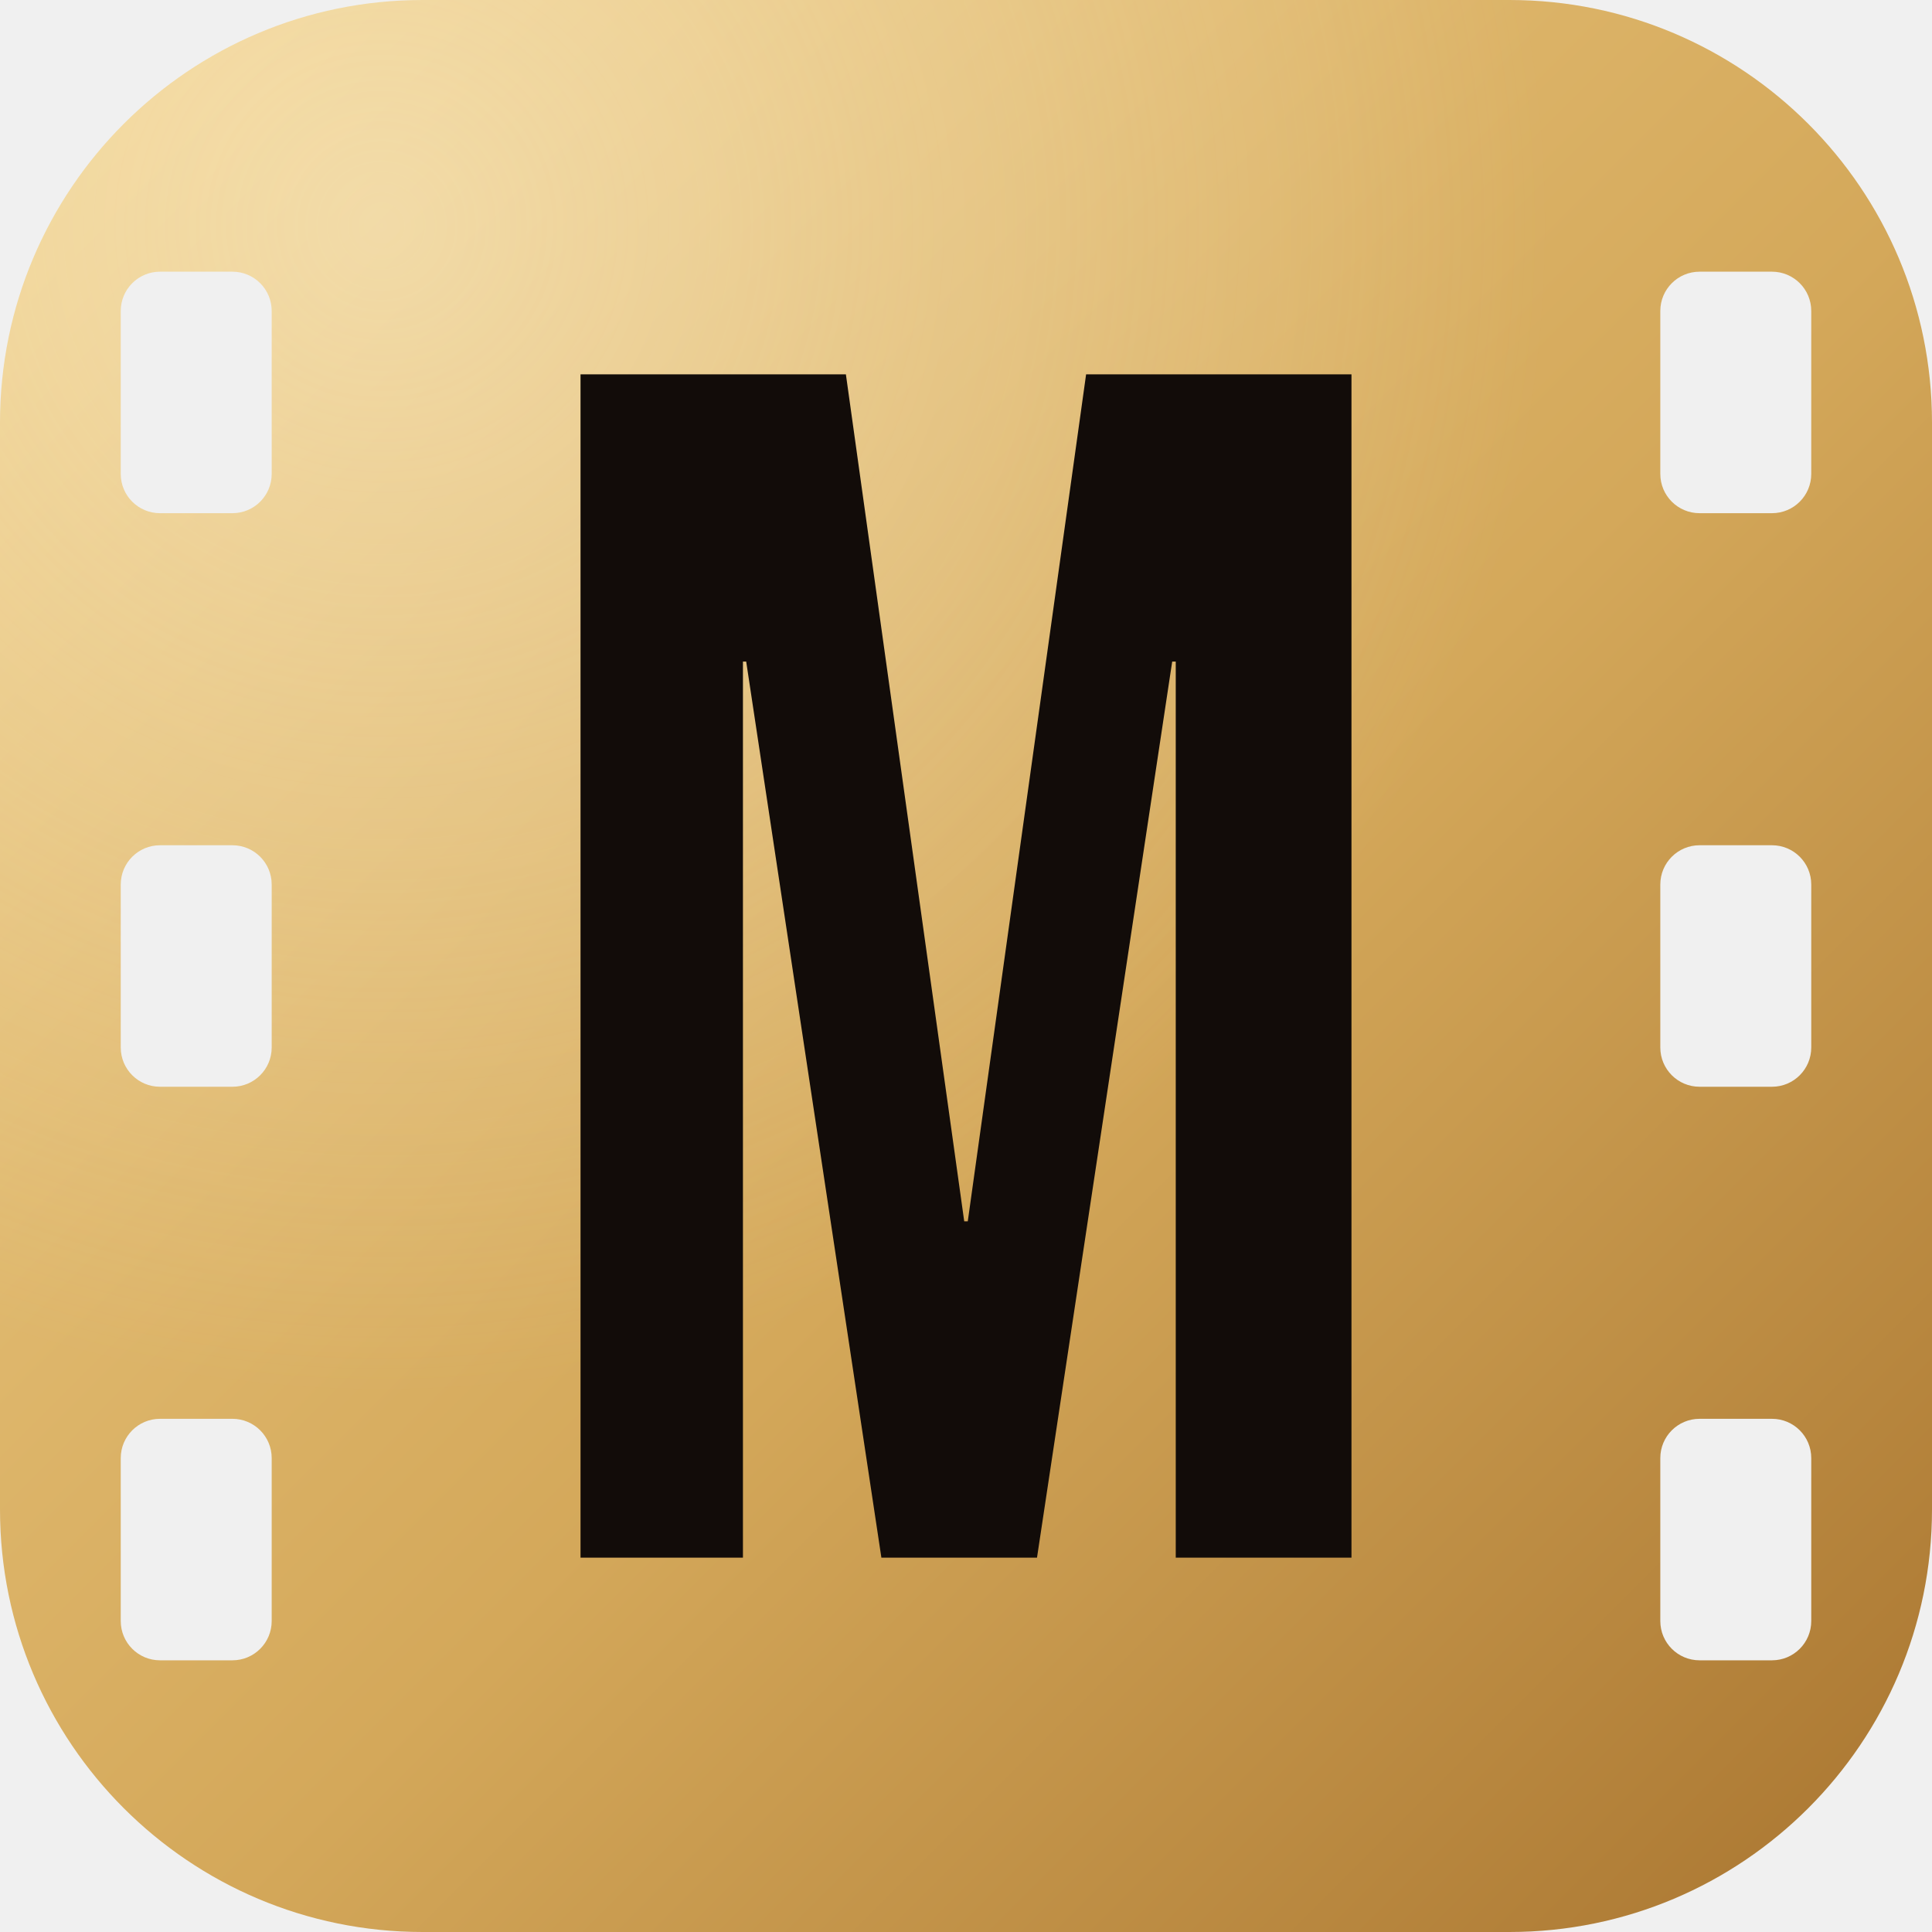
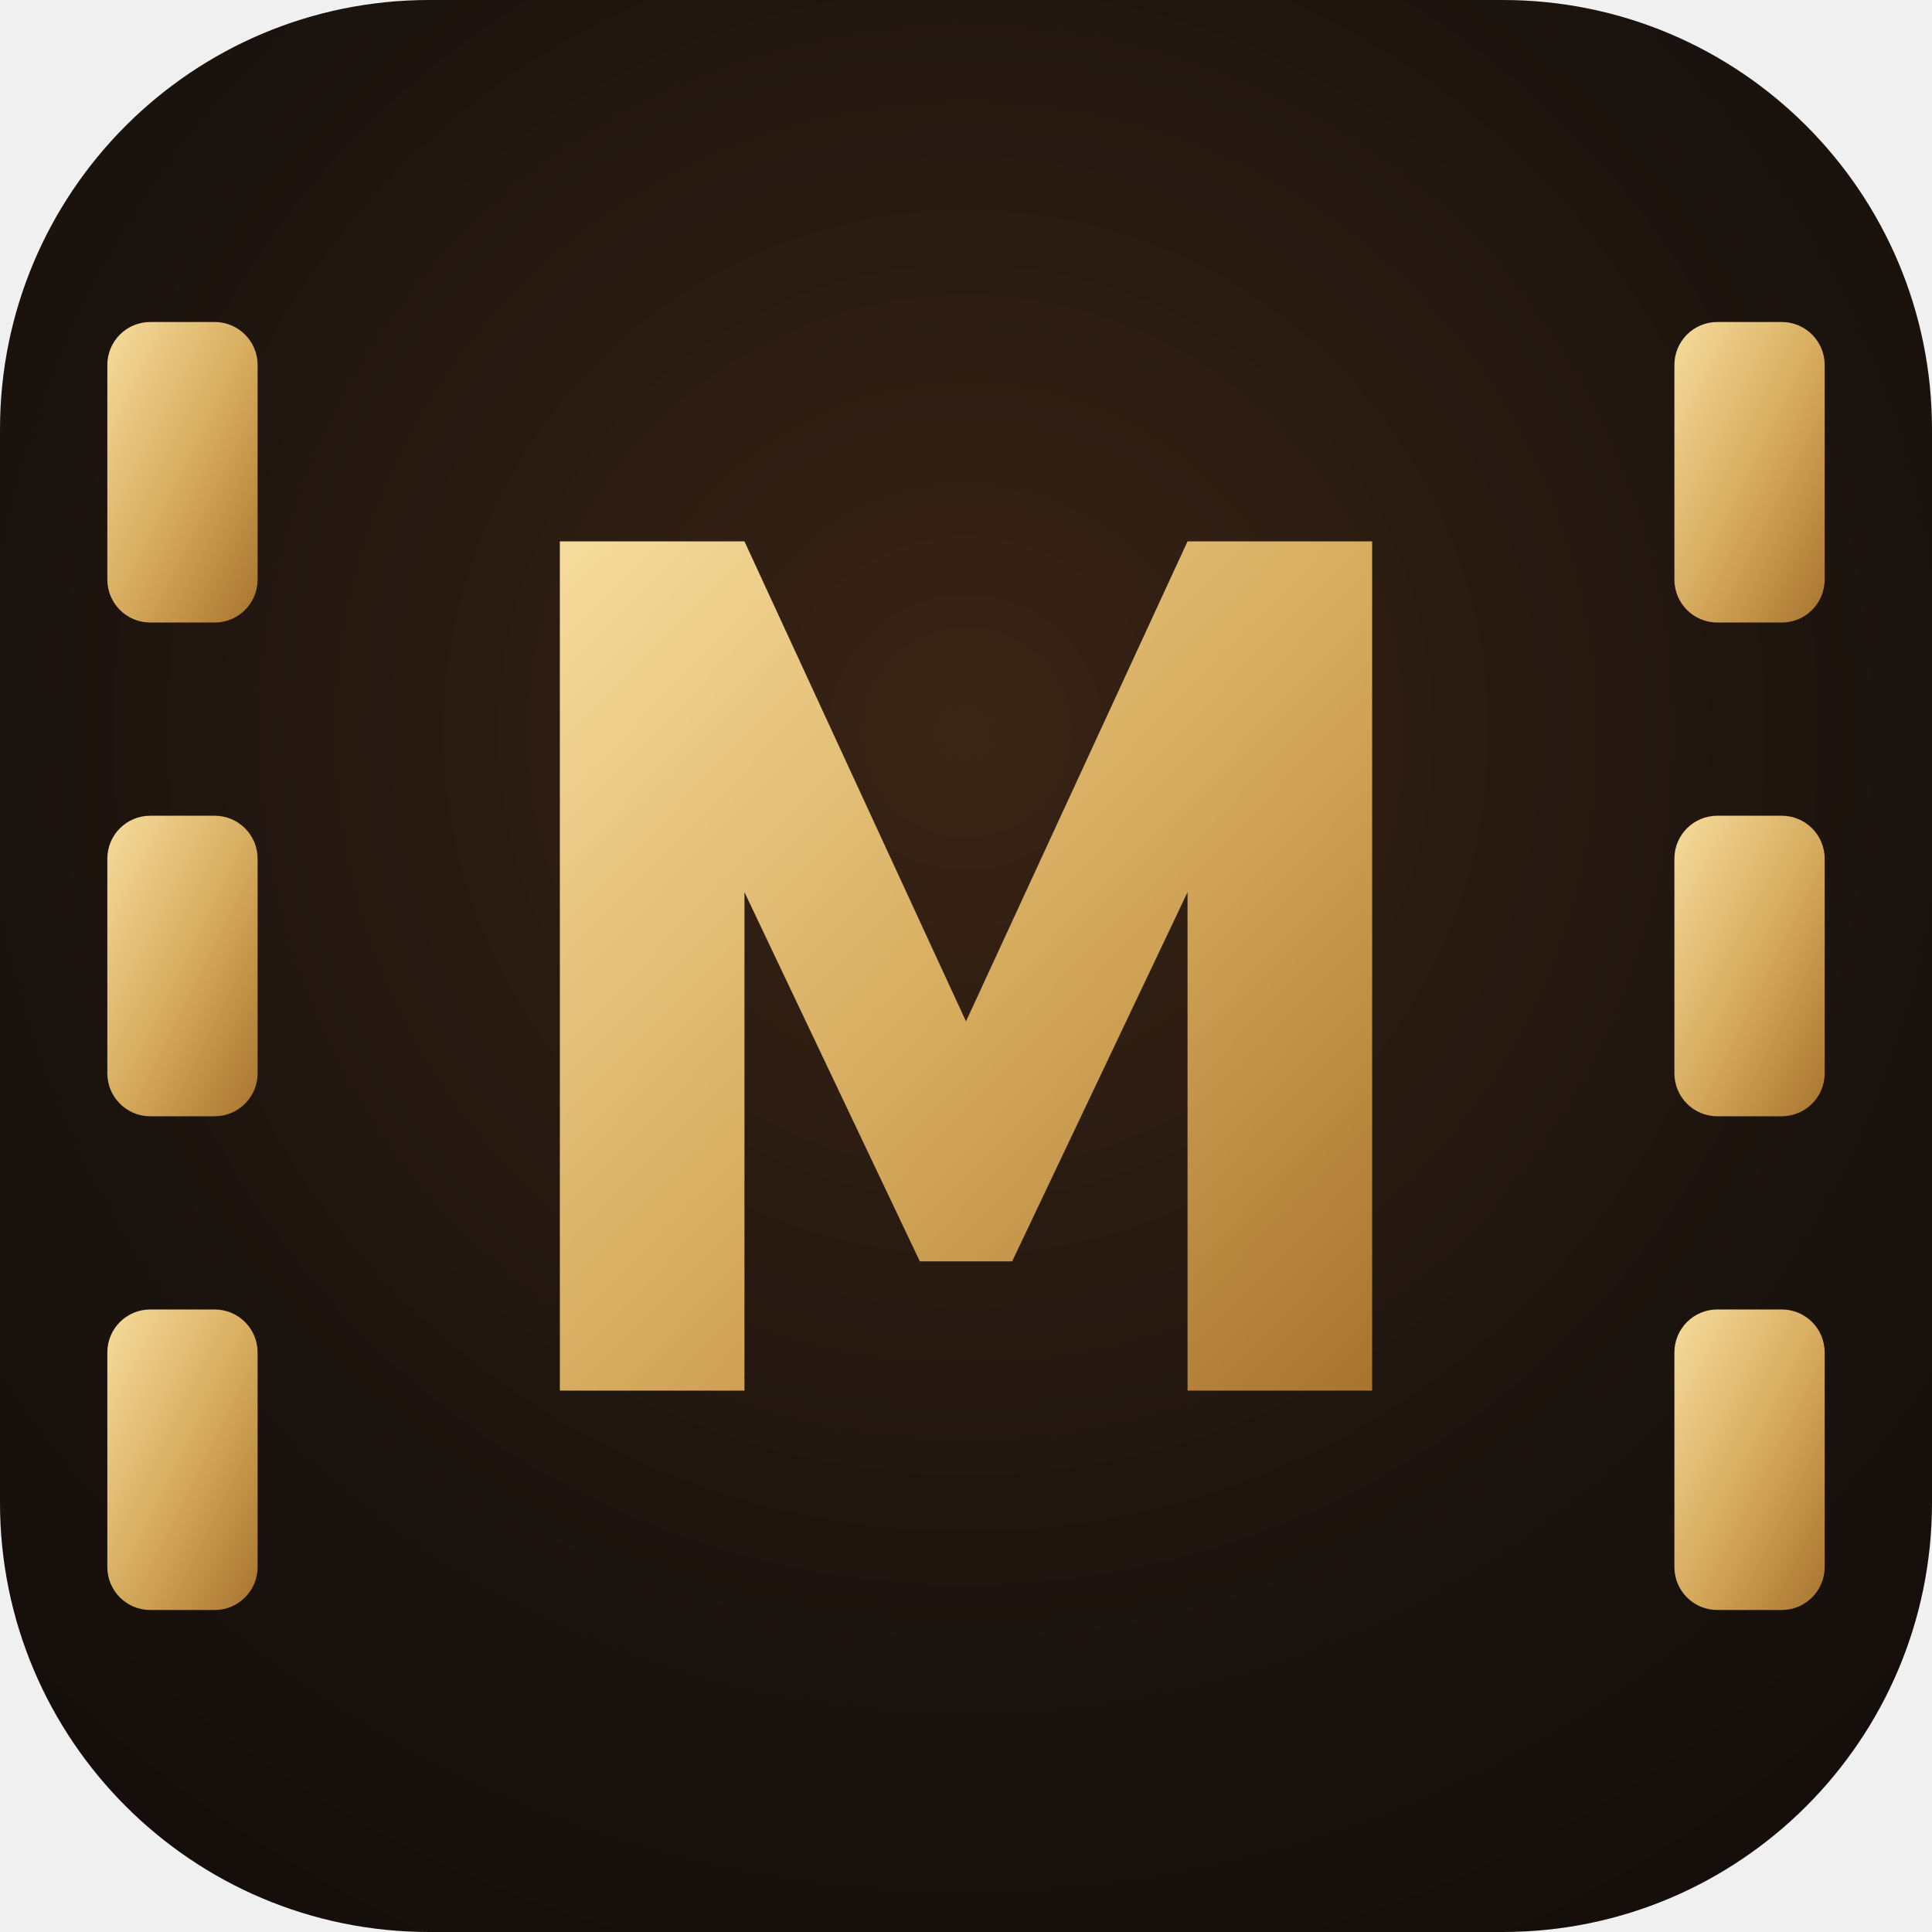
- <svg xmlns="http://www.w3.org/2000/svg" viewBox="0 0 64 64">
+ <svg xmlns="http://www.w3.org/2000/svg" viewBox="0 0 180 180">
  <defs>
    <linearGradient id="gold" x1="0" y1="0" x2="1" y2="1">
-       <stop offset="0" stop-color="#f0d08a" />
+       <stop offset="0" stop-color="#f6dc9c" />
      <stop offset=".55" stop-color="#d4a85a" />
      <stop offset="1" stop-color="#a8742f" />
    </linearGradient>
-     <radialGradient id="shine" cx=".2" cy=".12" r=".6">
-       <stop offset="0" stop-color="#fff6dc" stop-opacity=".45" />
-       <stop offset="1" stop-color="#fff6dc" stop-opacity="0" />
+     <radialGradient id="choc" cx=".5" cy=".38" r=".8">
+       <stop offset="0" stop-color="#3a2415" />
+       <stop offset=".6" stop-color="#1b130e" />
+       <stop offset="1" stop-color="#120c09" />
    </radialGradient>
-     <mask id="film">
-       <rect width="64" height="64" rx="14" fill="#fff" />
-       <g fill="#000">
-         <rect x="4" y="9" width="5" height="8" rx="1.3" />
-         <rect x="4" y="28" width="5" height="8" rx="1.3" />
-         <rect x="4" y="47" width="5" height="8" rx="1.3" />
-         <rect x="55" y="9" width="5" height="8" rx="1.3" />
-         <rect x="55" y="28" width="5" height="8" rx="1.3" />
-         <rect x="55" y="47" width="5" height="8" rx="1.3" />
-       </g>
-     </mask>
  </defs>
-   <g mask="url(#film)">
-     <rect width="64" height="64" fill="url(#gold)" />
-     <rect width="64" height="64" fill="url(#shine)" />
-   </g>
-   <path transform="translate(32 32) scale(.98) translate(-32 -32)" d="M18.97 52V12h8.97l4 28.63h.12l4-28.63h8.97v40h-5.94V21.71h-.12L34.4 52h-5.26l-4.57-30.29h-.11V52z" fill="#120c09" />
+   <rect width="180" height="180" rx="40" fill="url(#choc)" />
+   <rect x="10" y="30" width="14" height="28" rx="4" fill="url(#gold)" />
+   <rect x="156" y="30" width="14" height="28" rx="4" fill="url(#gold)" />
+   <rect x="10" y="76" width="14" height="28" rx="4" fill="url(#gold)" />
+   <rect x="156" y="76" width="14" height="28" rx="4" fill="url(#gold)" />
+   <rect x="10" y="122" width="14" height="28" rx="4" fill="url(#gold)" />
+   <rect x="156" y="122" width="14" height="28" rx="4" fill="url(#gold)" />
+   <path transform="translate(90 90) scale(0.86) translate(-90 -90)" d="M46 136V44H66L90 96L114 44H134V136H114V82L95 122H85L66 82V136Z" fill="url(#gold)" />
</svg>
